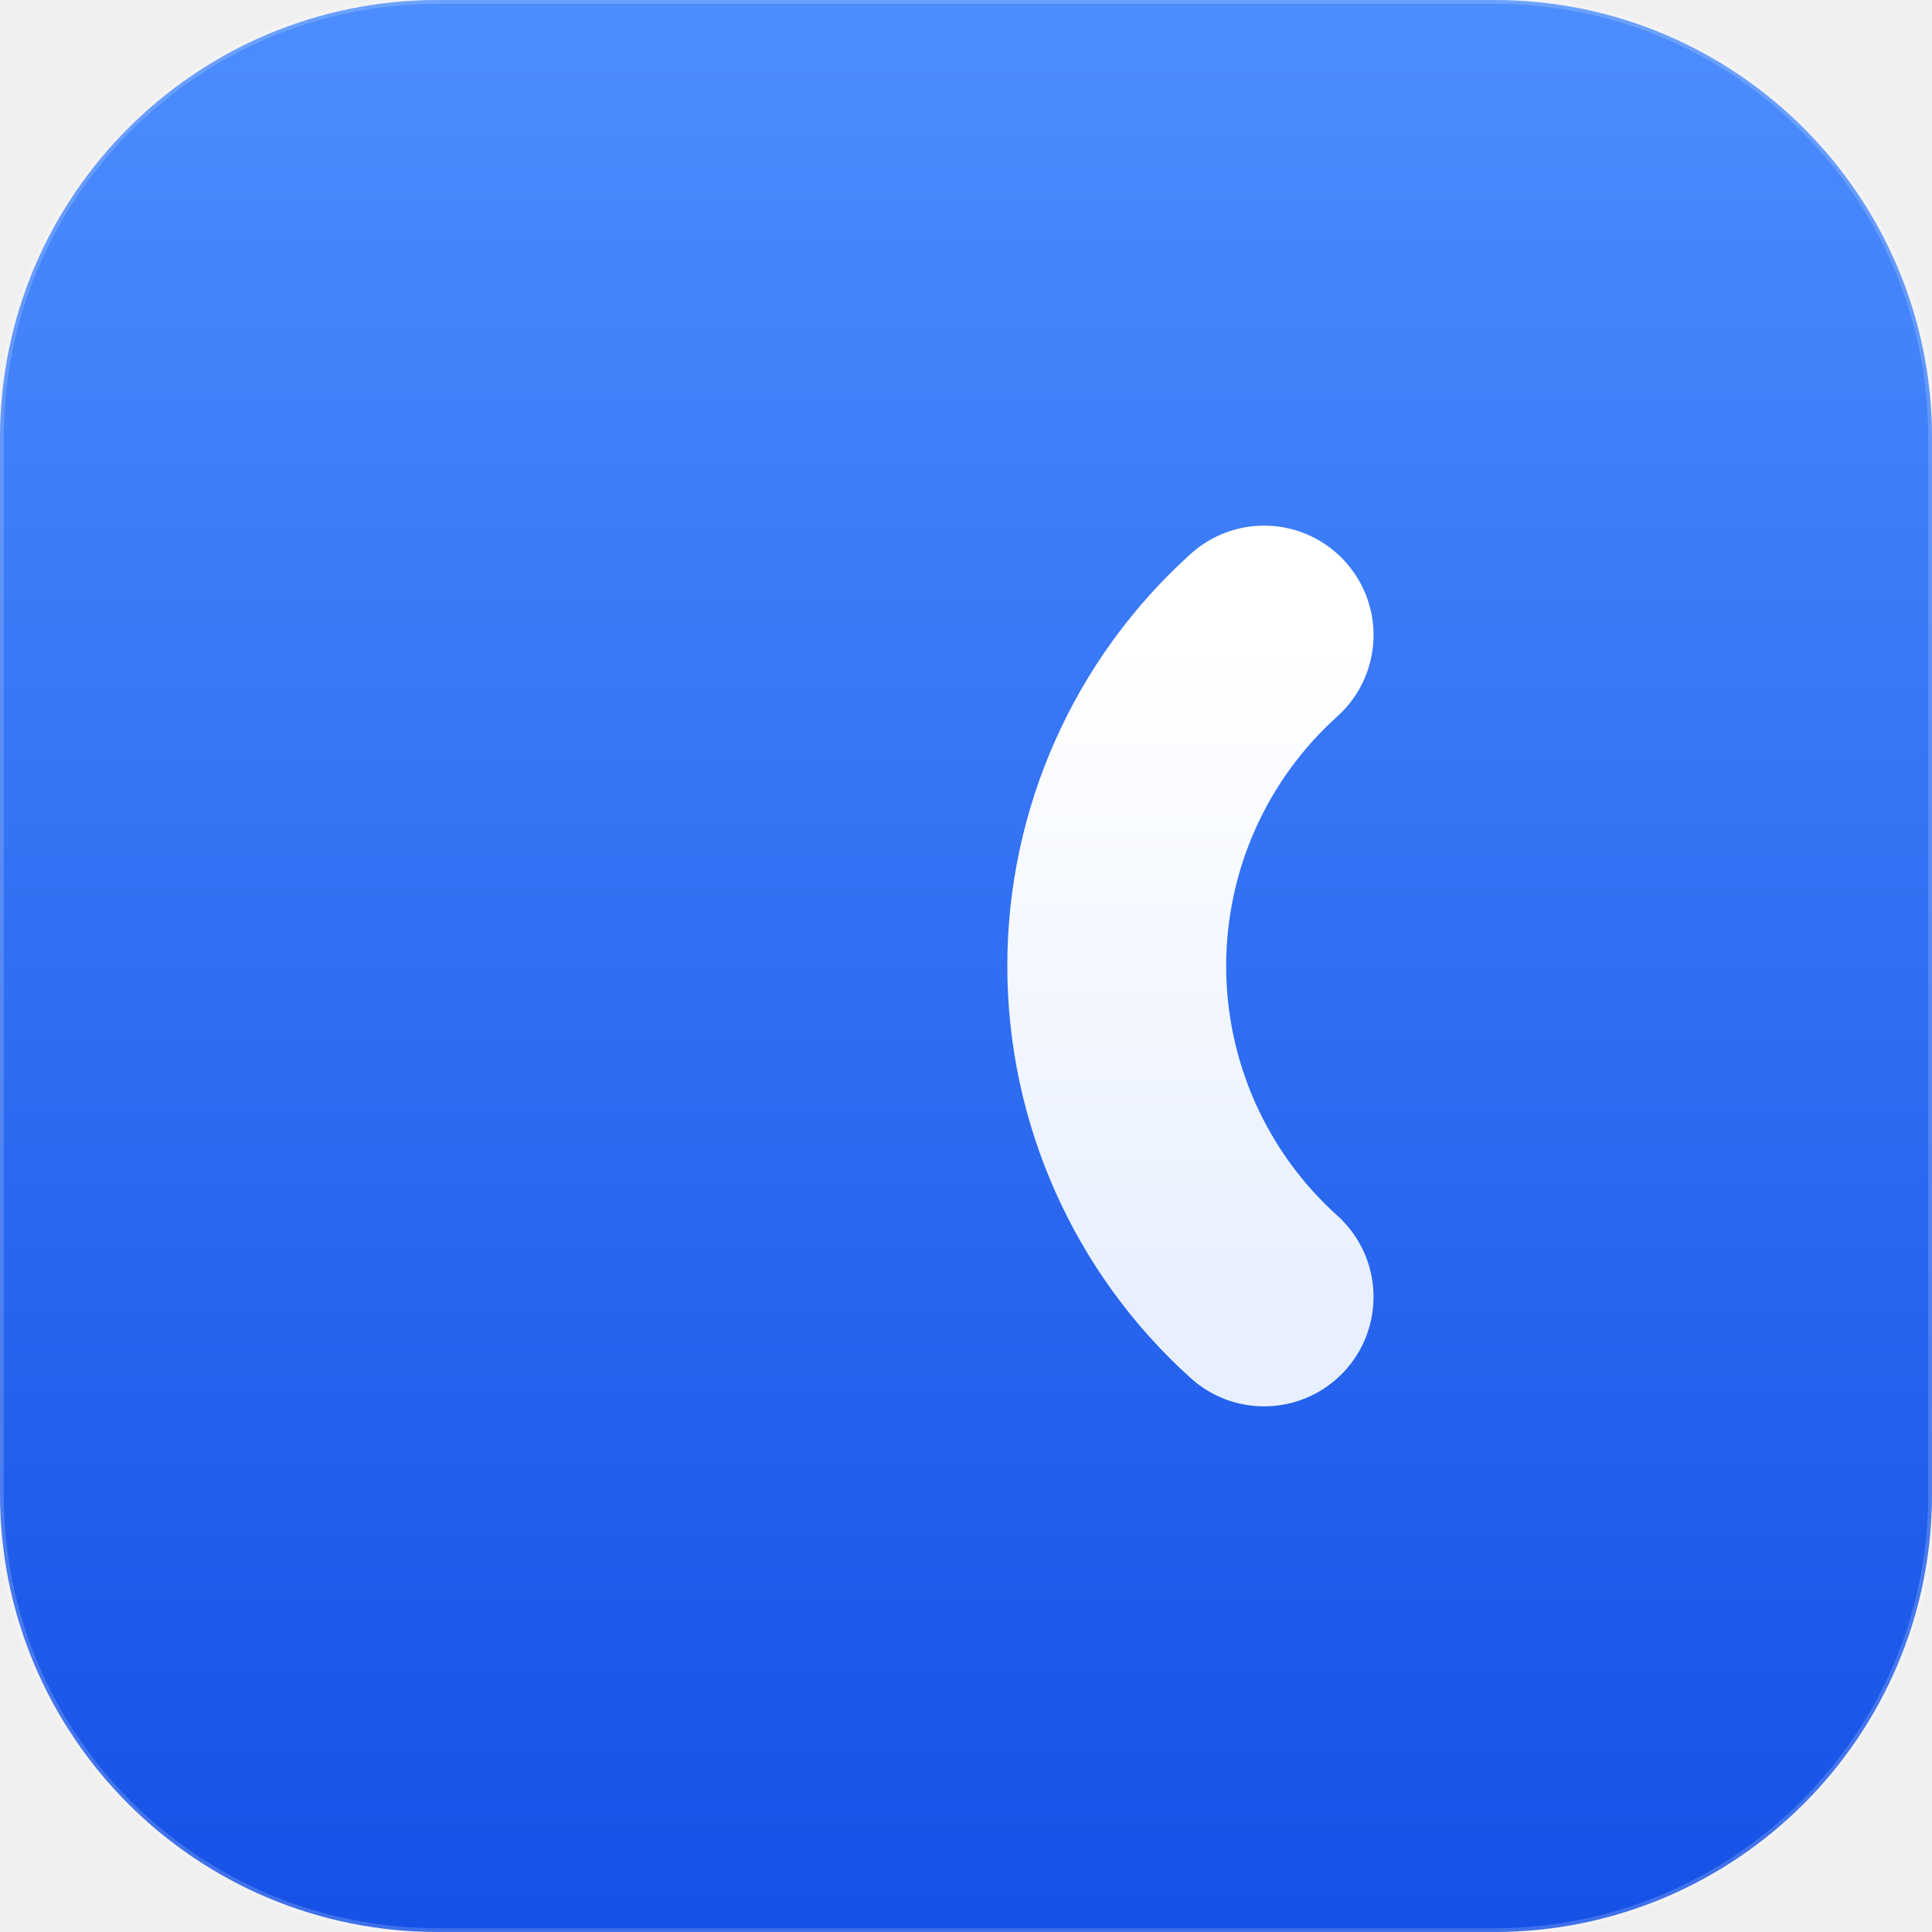
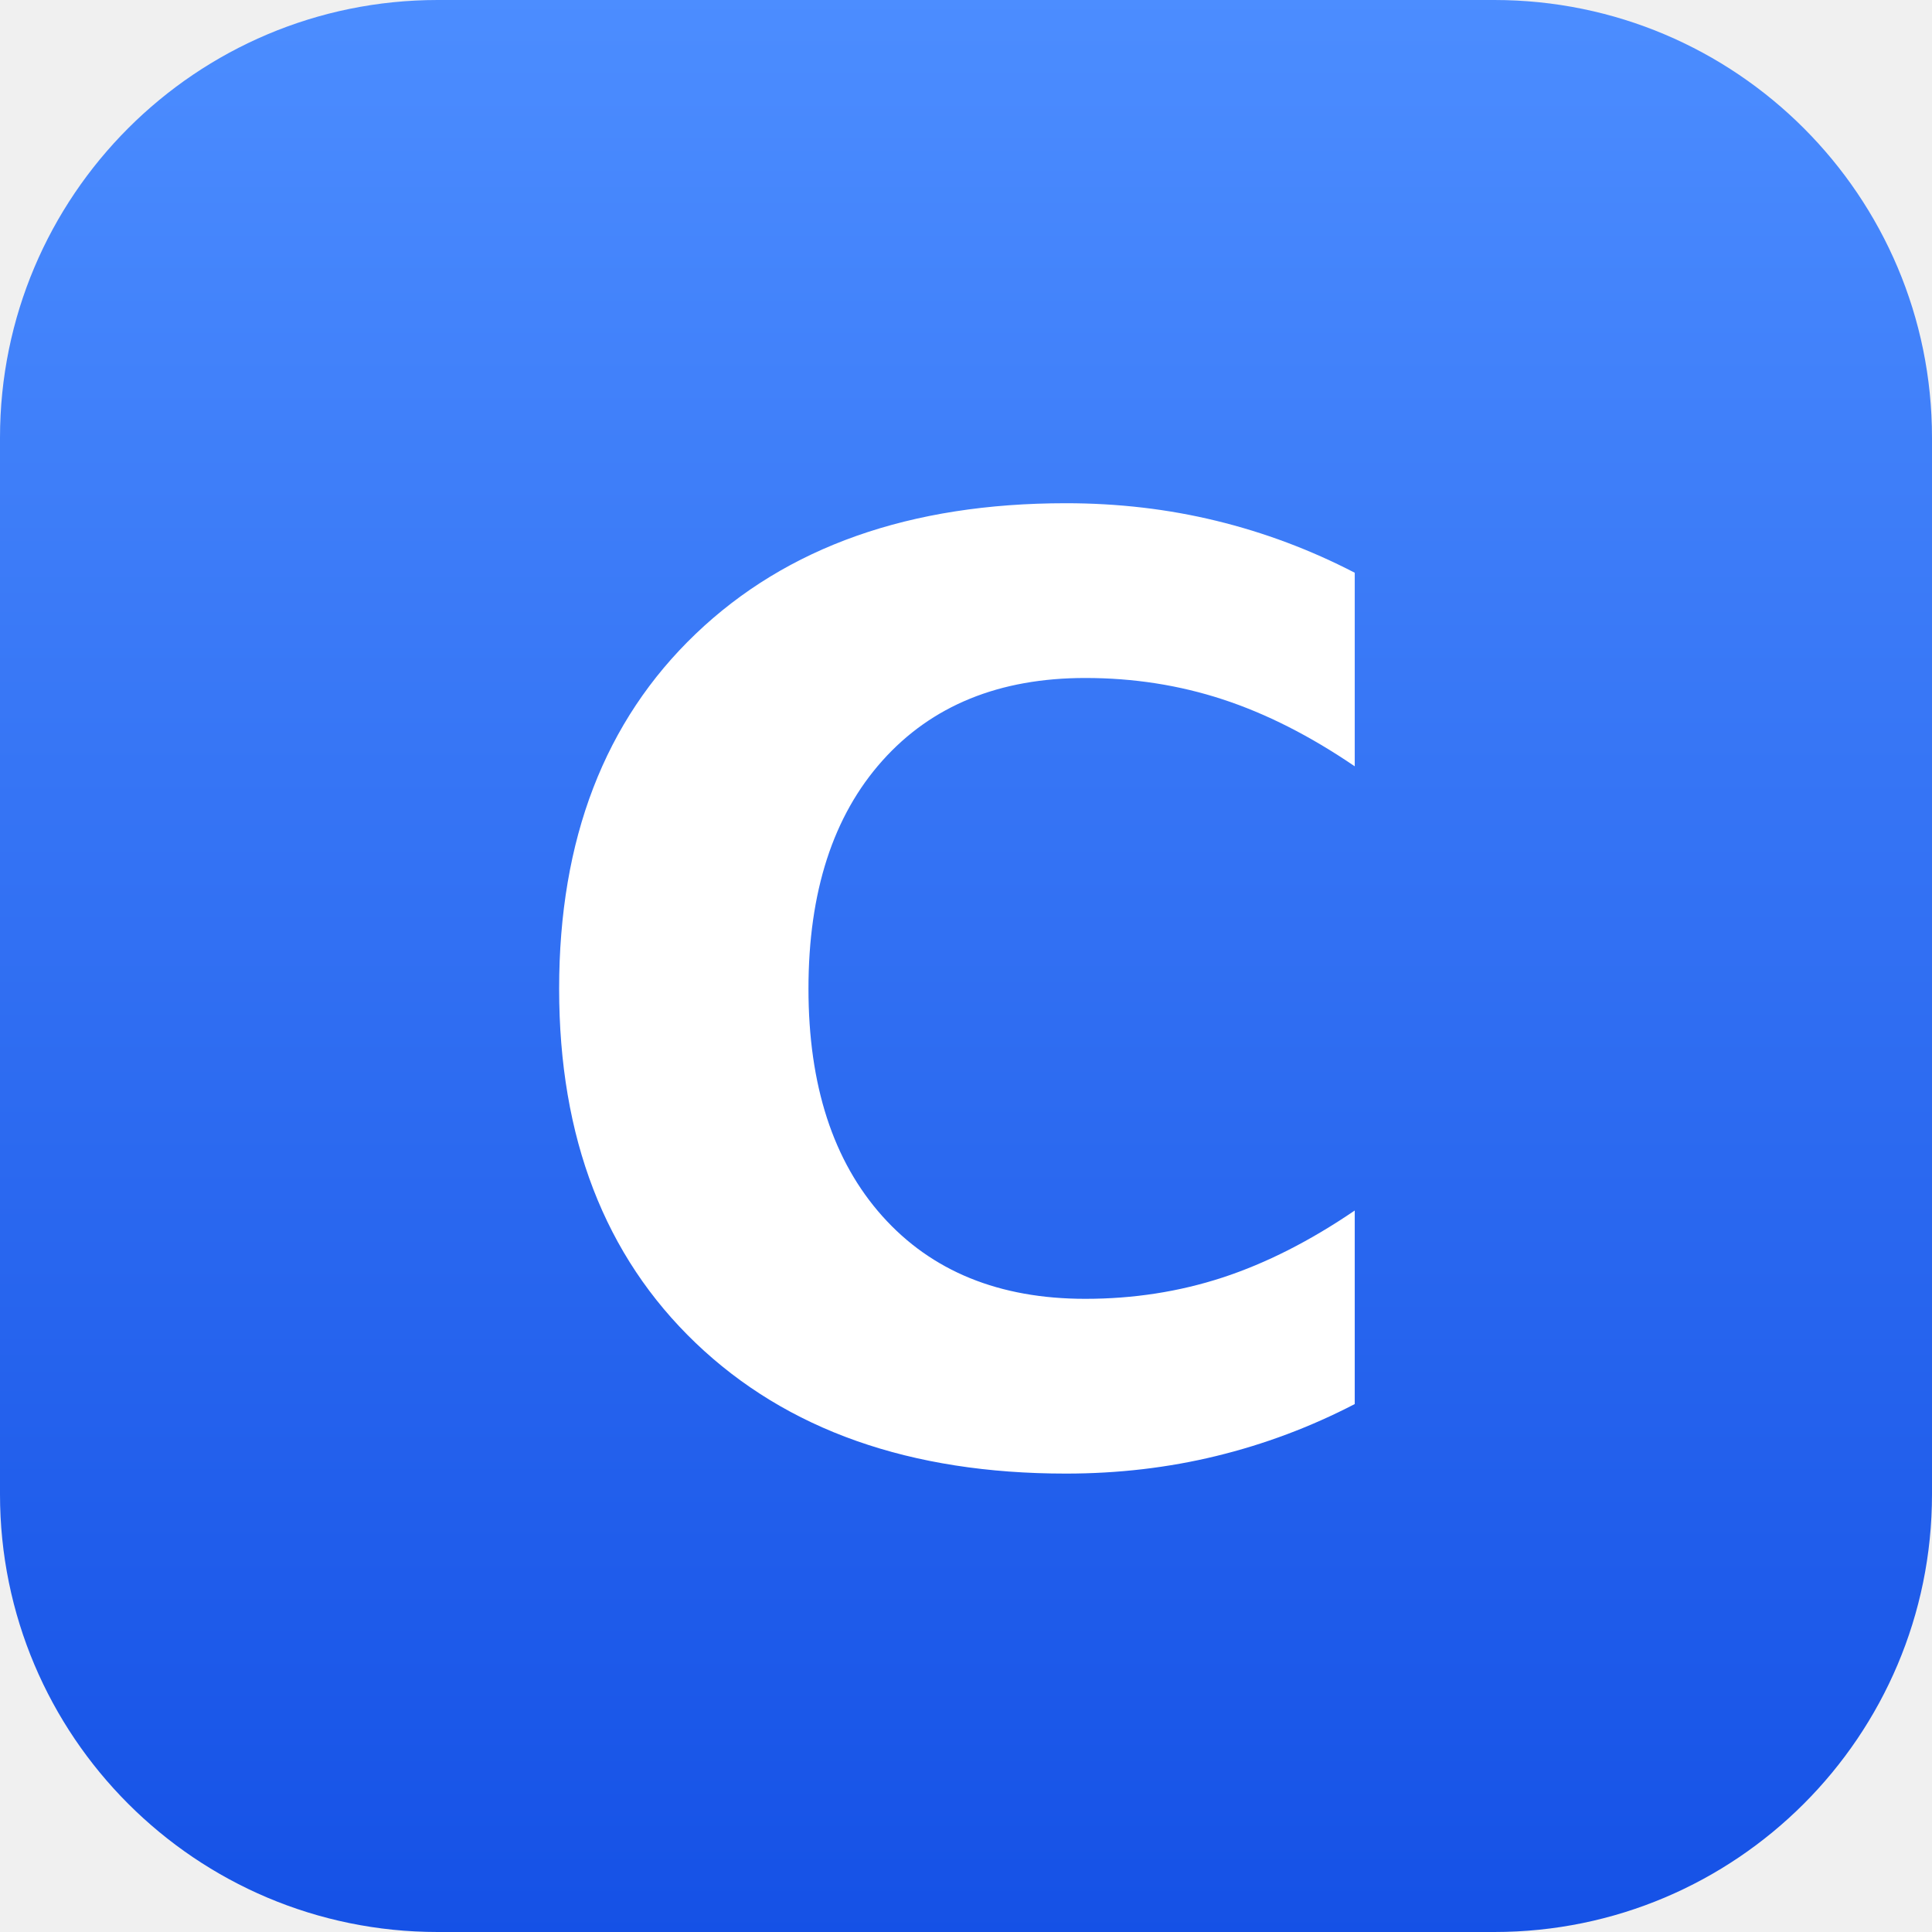
<svg xmlns="http://www.w3.org/2000/svg" viewBox="0 0 512 512">
  <defs>
    <linearGradient id="bg" x1="0" y1="0" x2="0" y2="1">
      <stop offset="0" stop-color="#4c8dff" />
      <stop offset="1" stop-color="#1551e6" />
    </linearGradient>
-     <linearGradient id="cg" x1="0" y1="0" x2="0" y2="1">
-       <stop offset="0" stop-color="#ffffff" />
-       <stop offset="1" stop-color="#e8f0ff" />
-     </linearGradient>
  </defs>
  <rect width="512" height="512" rx="116" fill="url(#bg)" />
-   <rect width="512" height="512" rx="116" fill="none" stroke="#ffffff" stroke-opacity="0.18" stroke-width="2" />
-   <path d="M335 343.7 A 118 118 0 0 1 335 168.3" fill="none" stroke="url(#cg)" stroke-width="58" stroke-linecap="round" />
+   <text x="256" y="268" text-anchor="middle" dominant-baseline="central" font-family="DejaVu Sans, Arial, sans-serif" font-weight="bold" font-size="340" fill="#fff">C</text>
</svg>
